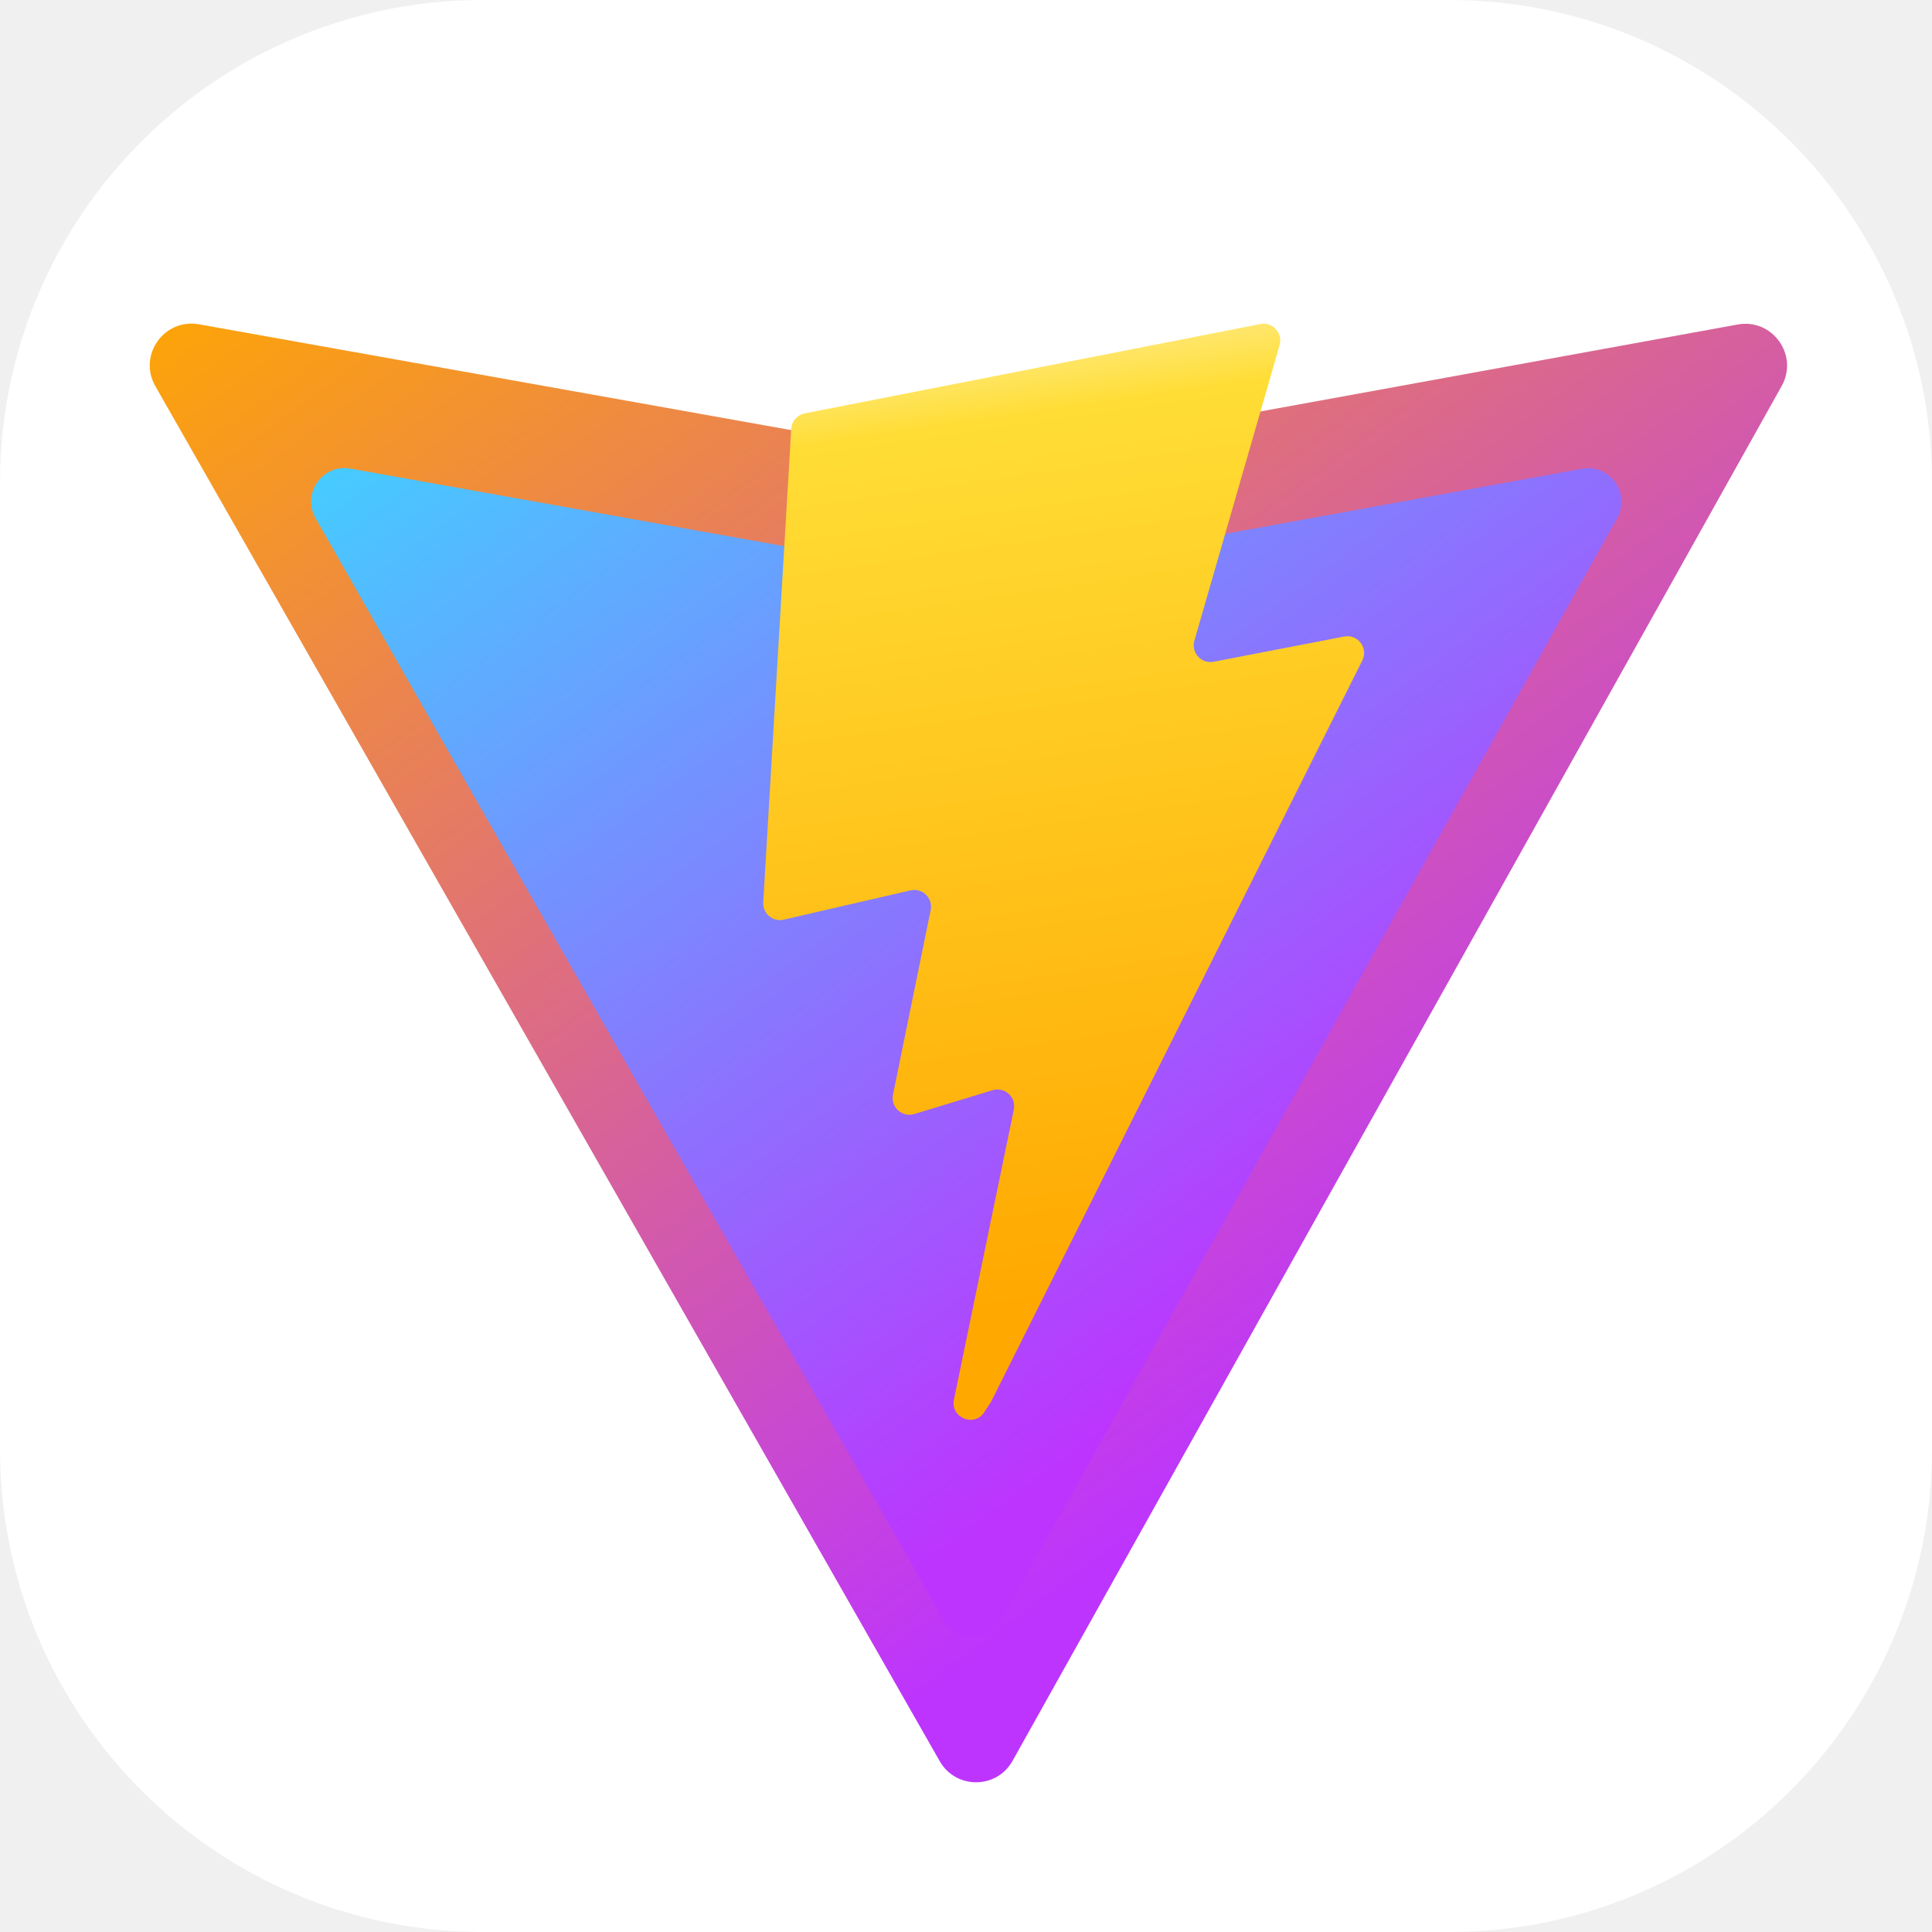
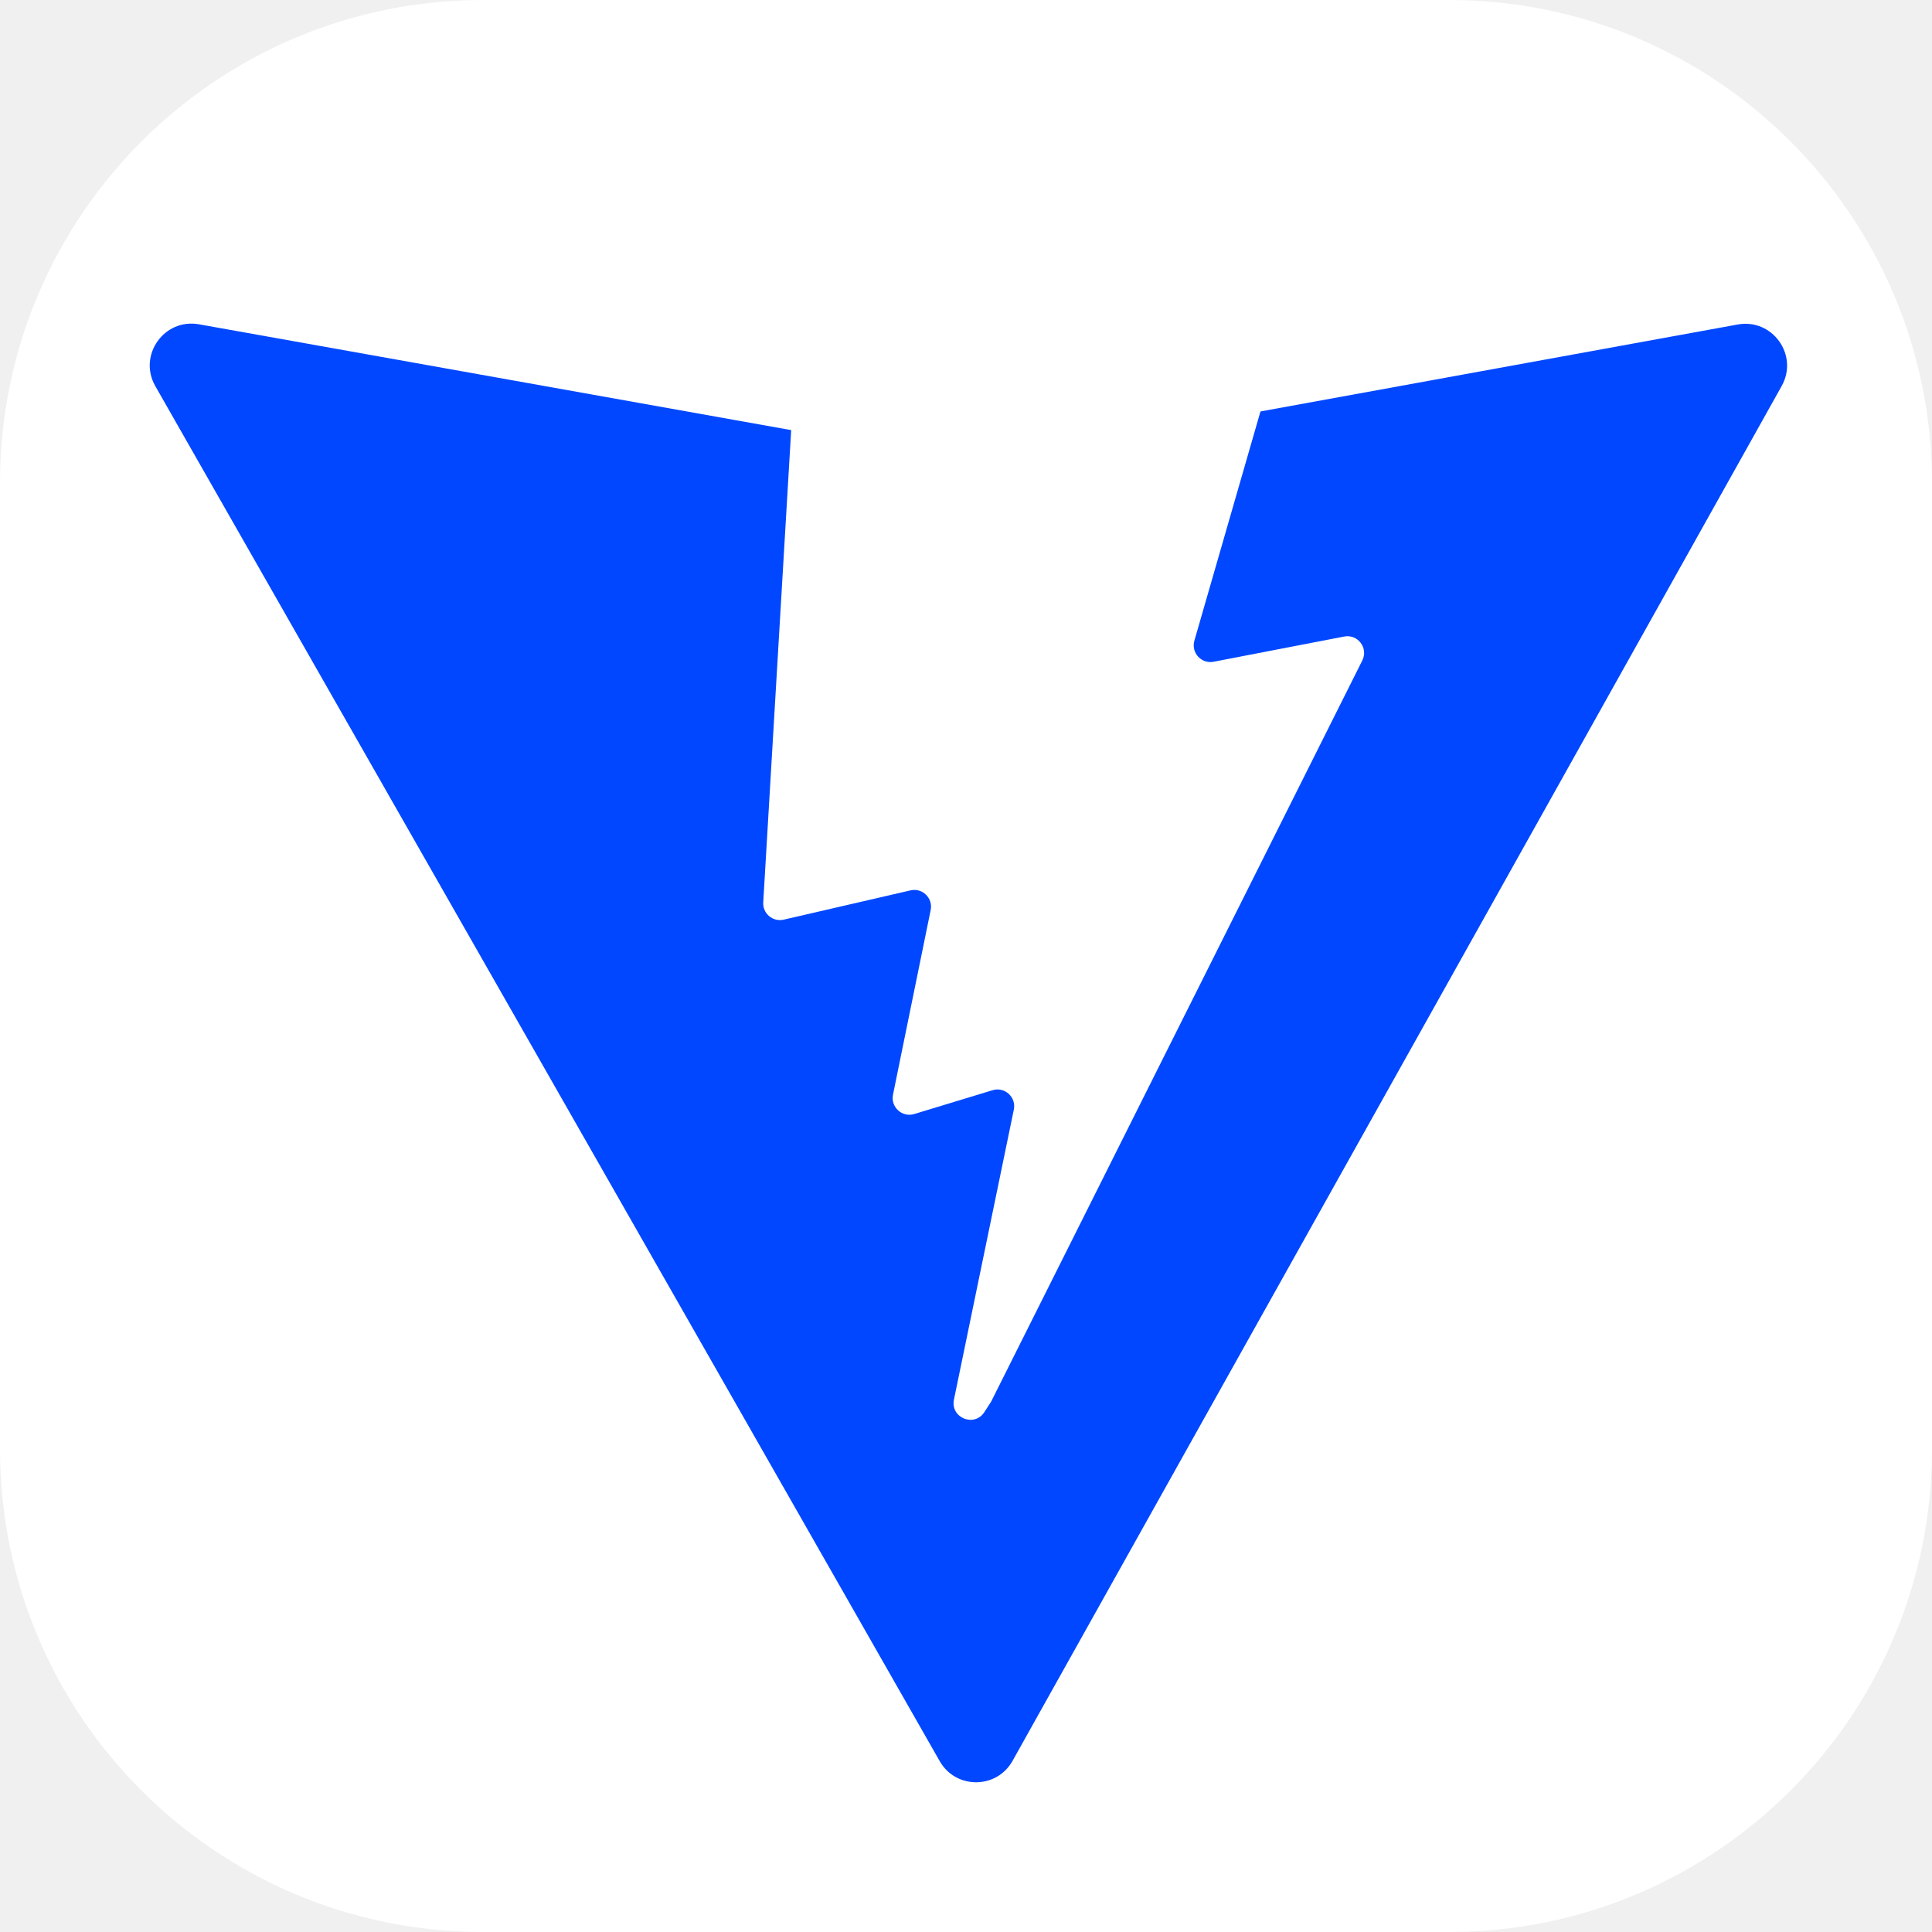
<svg xmlns="http://www.w3.org/2000/svg" width="400" height="400" viewBox="0 0 400 400" fill="none">
  <rect width="400" height="400" rx="100" fill="white" />
-   <path d="M368.878 79.918L209.633 364.571C206.345 370.448 197.898 370.483 194.561 364.634L32.158 79.945C28.522 73.572 33.974 65.852 41.199 67.143L200.615 95.627C201.632 95.809 202.673 95.807 203.69 95.622L359.772 67.184C366.972 65.872 372.45 73.532 368.878 79.918Z" fill="url(#paint0_linear_2_2)" />
-   <path d="M334.824 107.255L207.372 335.289C204.741 339.997 197.98 340.024 195.309 335.339L65.33 107.277C62.42 102.171 66.783 95.987 72.566 97.021L200.154 119.839C200.968 119.985 201.802 119.983 202.616 119.835L327.536 97.053C333.299 96.003 337.683 102.139 334.824 107.255Z" fill="url(#paint1_linear_2_2)" />
-   <path d="M260.932 67.091L166.613 85.583C165.063 85.887 163.915 87.201 163.822 88.779L158.02 186.823C157.883 189.132 160.003 190.924 162.256 190.405L188.515 184.341C190.972 183.774 193.192 185.939 192.687 188.411L184.886 226.636C184.361 229.209 186.775 231.409 189.286 230.646L205.505 225.715C208.019 224.951 210.435 227.157 209.903 229.732L197.505 289.775C196.729 293.531 201.722 295.579 203.804 292.359L205.195 290.208L282.051 136.743C283.338 134.173 281.119 131.243 278.298 131.788L251.268 137.008C248.728 137.498 246.567 135.131 247.284 132.644L264.926 71.452C265.643 68.962 263.475 66.593 260.932 67.091Z" fill="url(#paint2_linear_2_2)" />
-   <defs>
-     <linearGradient id="paint0_linear_2_2" x1="28.193" y1="56.97" x2="226.291" y2="326.102" gradientUnits="userSpaceOnUse">
-       <stop stop-color="#FFA800" />
-       <stop offset="1" stop-color="#BD34FE" />
-     </linearGradient>
-     <linearGradient id="paint1_linear_2_2" x1="62.156" y1="88.871" x2="220.895" y2="304.331" gradientUnits="userSpaceOnUse">
-       <stop stop-color="#41D1FF" />
-       <stop offset="1" stop-color="#BD34FE" />
-     </linearGradient>
-     <linearGradient id="paint2_linear_2_2" x1="192.831" y1="72.112" x2="221.557" y2="269.057" gradientUnits="userSpaceOnUse">
-       <stop stop-color="#FFEA83" />
-       <stop offset="0.083" stop-color="#FFDD35" />
-       <stop offset="1" stop-color="#FFA800" />
-     </linearGradient>
-   </defs>
+   <path d="M368.878 79.918L209.633 364.571C206.345 370.448 197.898 370.483 194.561 364.634L32.158 79.945C28.522 73.572 33.974 65.852 41.199 67.143L200.615 95.627C201.632 95.809 202.673 95.807 203.69 95.622L359.772 67.184C366.972 65.872 372.45 73.532 368.878 79.918Z" fill="#0047FF" />
+   <path d="M260.932 67.091L166.613 85.583C165.063 85.887 163.915 87.201 163.822 88.779L158.02 186.823C157.883 189.132 160.003 190.924 162.256 190.405L188.515 184.341C190.972 183.774 193.192 185.939 192.687 188.411L184.886 226.636C184.361 229.209 186.775 231.409 189.286 230.646L205.505 225.715C208.019 224.951 210.435 227.157 209.903 229.732L197.505 289.775C196.729 293.531 201.722 295.579 203.804 292.359L205.195 290.208L282.051 136.743C283.338 134.173 281.119 131.243 278.298 131.788L251.268 137.008C248.728 137.498 246.567 135.131 247.284 132.644L264.926 71.452C265.643 68.962 263.475 66.593 260.932 67.091Z" fill="white" />
</svg>
